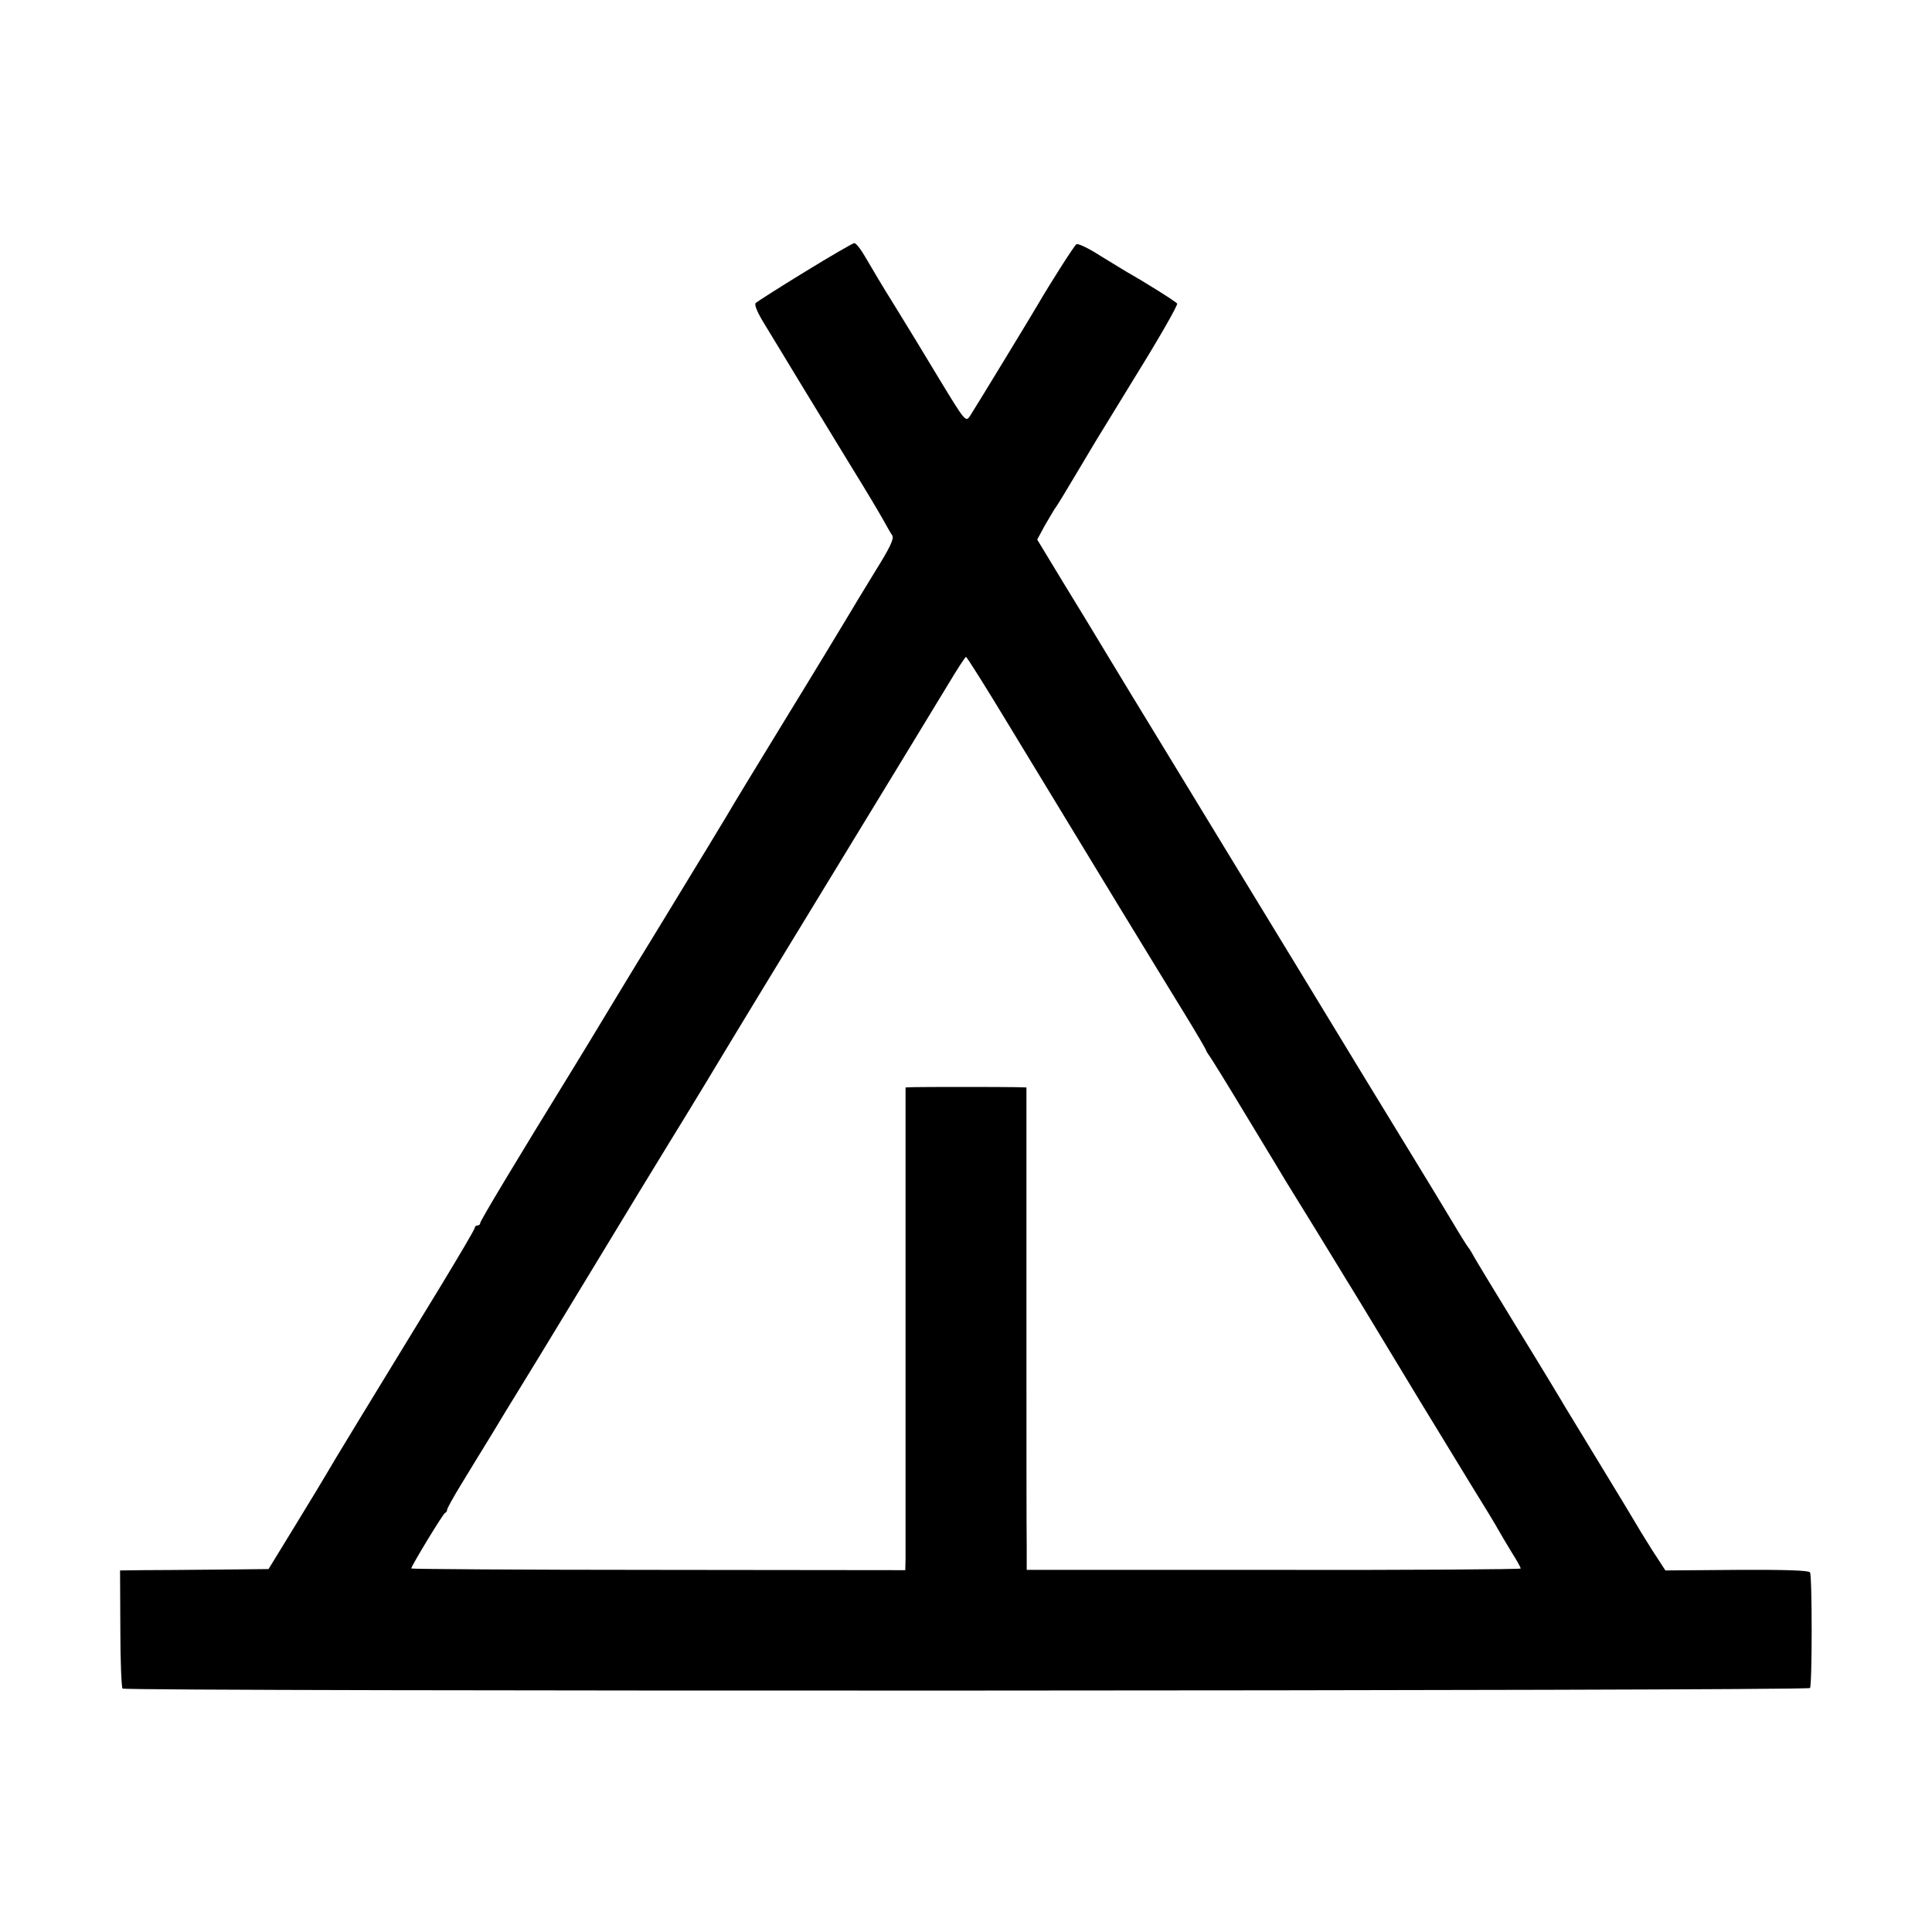
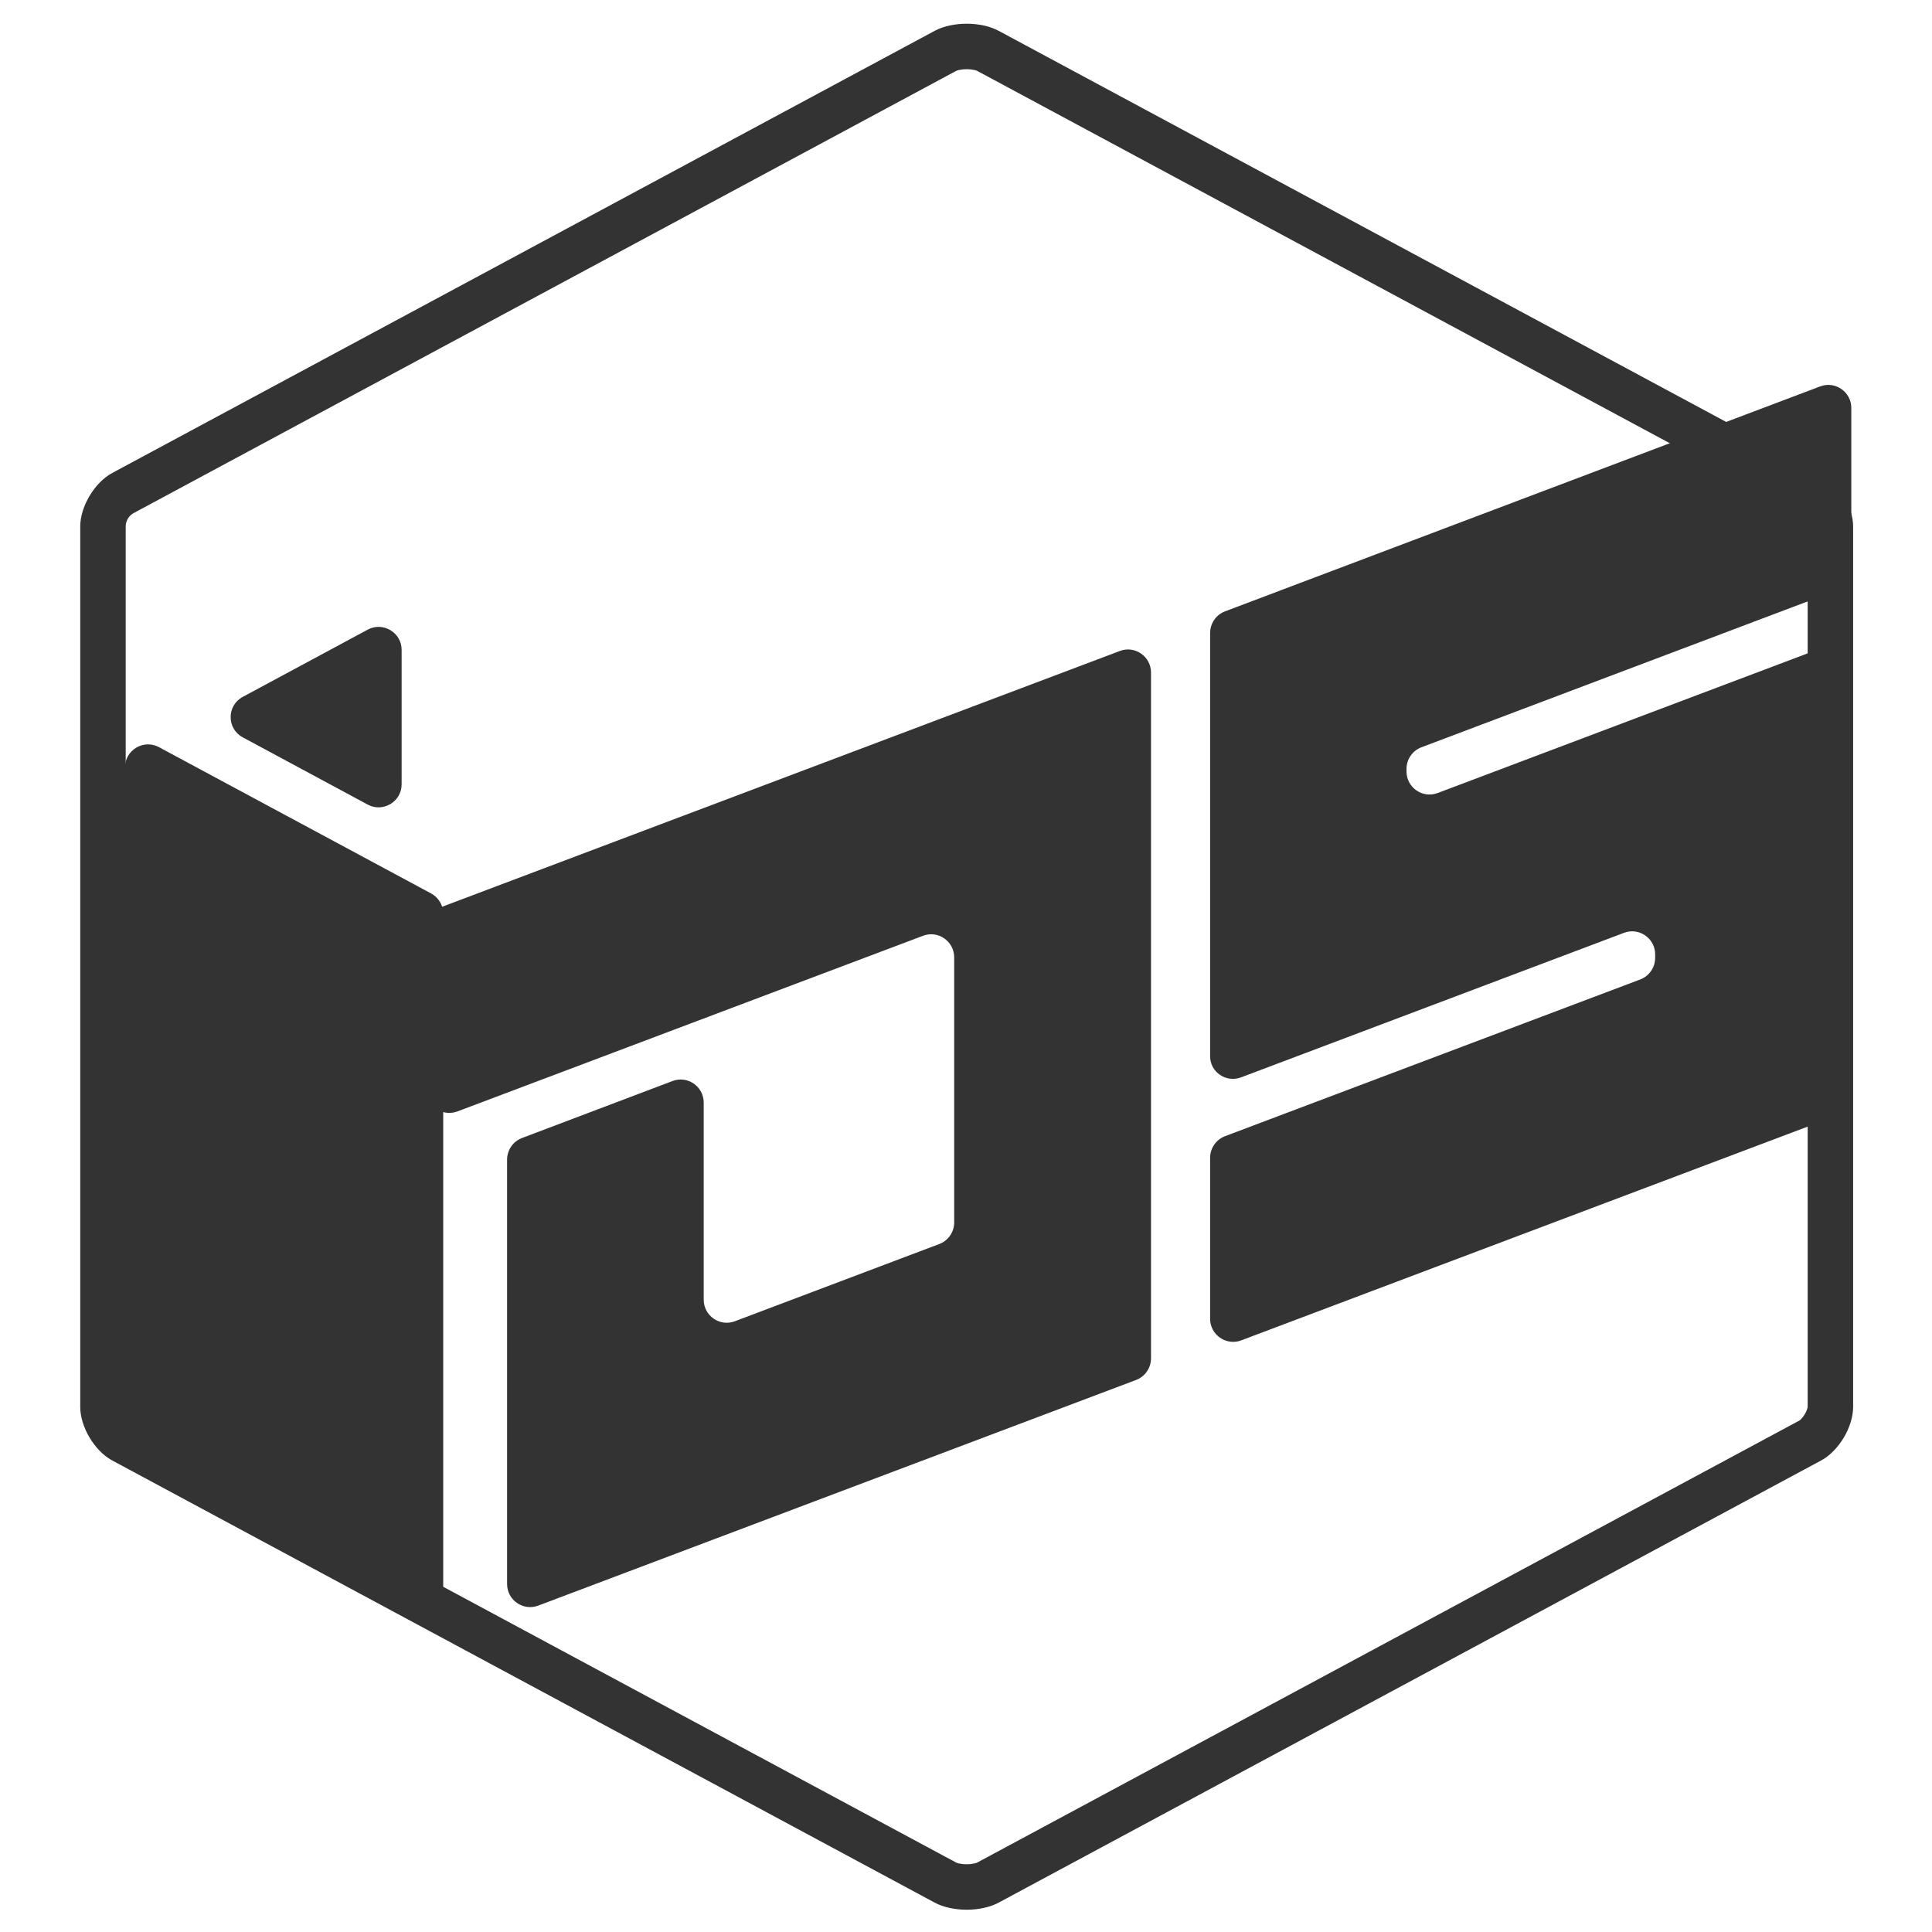
- <svg xmlns="http://www.w3.org/2000/svg" version="1.0" width="700pt" height="700pt" viewBox="0 0 700 700" preserveAspectRatio="xMidYMid meet">
-   <g transform="translate(0,700) scale(0.1,-0.1)" fill="#000000" stroke="none">
-     <path d="M2916 6015 c-93 -57 -173 -108 -178 -113 -6 -6 7 -36 33 -78 23 -38 86 -141 139 -229 54 -88 135 -221 180 -295 46 -74 94 -155 108 -180 14 -25 29 -52 35 -60 7 -12 -9 -45 -62 -130 -39 -63 -85 -140 -103 -170 -18 -30 -117 -194 -222 -365 -104 -170 -199 -326 -210 -346 -12 -19 -61 -102 -111 -183 -49 -81 -101 -166 -115 -189 -14 -23 -39 -64 -55 -90 -17 -27 -77 -126 -134 -220 -57 -95 -127 -210 -156 -257 -194 -315 -325 -533 -325 -541 0 -5 -4 -9 -10 -9 -5 0 -10 -4 -10 -9 0 -5 -55 -98 -121 -207 -247 -404 -403 -660 -416 -684 -8 -14 -58 -97 -112 -185 l-98 -160 -189 -2 c-104 -1 -225 -2 -269 -2 l-80 -1 1 -210 c0 -116 4 -213 8 -218 11 -11 6107 -9 6114 2 8 13 8 406 0 419 -4 7 -88 10 -265 9 l-259 -2 -50 77 c-27 43 -54 87 -60 98 -6 11 -62 103 -124 205 -62 102 -120 197 -129 212 -9 16 -85 142 -170 280 -85 139 -160 262 -165 273 -6 11 -13 22 -16 25 -3 3 -30 46 -59 95 -30 50 -102 169 -161 265 -59 96 -240 393 -402 660 -163 267 -371 609 -463 760 -92 151 -194 318 -225 370 -31 52 -101 167 -155 255 l-97 160 27 50 c16 27 32 55 36 61 5 5 38 59 74 120 36 60 69 116 74 124 5 8 75 122 155 253 81 131 144 242 141 247 -4 7 -114 76 -183 115 -10 6 -52 32 -95 58 -42 27 -81 46 -87 42 -8 -5 -94 -140 -140 -219 -19 -33 -221 -365 -246 -404 -15 -22 -18 -18 -111 135 -52 87 -123 203 -157 258 -67 108 -67 110 -111 184 -16 28 -34 51 -40 50 -5 0 -86 -47 -179 -104z m739 -1642 c319 -526 519 -854 637 -1046 43 -70 78 -130 78 -133 0 -2 5 -10 10 -17 6 -7 69 -109 140 -227 72 -118 134 -222 139 -230 5 -8 55 -89 111 -180 56 -91 105 -172 110 -180 9 -14 52 -84 270 -445 54 -88 135 -221 180 -295 46 -74 91 -148 100 -165 9 -16 31 -53 48 -81 18 -28 32 -54 32 -57 0 -3 -403 -6 -895 -5 l-895 0 0 81 c-1 45 -1 439 -1 875 l0 792 -37 1 c-57 1 -344 1 -374 0 l-27 -1 0 -832 c0 -458 0 -852 0 -875 l-1 -42 -895 1 c-492 0 -895 3 -895 5 0 9 115 198 122 201 5 2 8 7 8 12 0 5 23 46 51 92 28 46 78 128 112 183 33 55 70 116 82 135 12 19 132 215 265 435 133 220 266 438 295 485 65 105 206 338 220 362 6 10 172 284 370 608 198 325 387 635 420 690 33 55 62 100 65 100 3 0 73 -111 155 -247z" />
-   </g>
+ <svg xmlns="http://www.w3.org/2000/svg" style="isolation:isolate" viewBox="0 0 850 850" width="700" height="700">
+   <path d=" M 189.7 393.1 L 69.9 328.7 C 63.2 325.1 55 330 55 337.6 L 55 638.2 C 55 641.9 57.1 645.4 60.3 647.1 L 180.1 711.3 C 186.8 714.9 195 710 195 702.4 L 195 402 C 195 398.3 193 394.9 189.7 393.1 Z  M 161.8 277 L 106.8 306.6 C 99.7 310.4 99.7 320.6 106.8 324.4 L 161.8 354 C 168.5 357.6 176.7 352.7 176.7 345.1 L 176.7 285.9 C 176.7 278.3 168.5 273.4 161.8 277 Z " fill-rule="evenodd" fill="#333333" />
+   <path d=" M 801.207 642.557 L 439.393 837.066 C 431.615 841.248 418.985 841.248 411.207 837.066 L 49.393 642.557 C 41.615 638.376 35.3 627.812 35.3 618.981 L 35.3 231.659 C 35.3 222.828 41.615 212.264 49.393 208.083 L 411.207 13.574 C 418.985 9.392 431.615 9.392 439.393 13.574 L 801.207 208.083 C 808.985 212.264 815.3 222.828 815.3 231.659 L 815.3 618.981 C 815.3 627.812 808.985 638.376 801.207 642.557 Z  M 791.6 625.01 L 430.06 819.38 C 429.63 819.6 429.17 819.75 428.7 819.84 C 427.58 820.09 426.44 820.21 425.3 820.2 C 424.16 820.21 423.02 820.09 421.9 819.84 C 421.43 819.75 420.97 819.6 420.54 819.38 L 59 625.01 C 58.73 624.86 58.49 624.67 58.29 624.45 C 57.63 623.79 57.07 623.05 56.6 622.25 C 56.11 621.46 55.73 620.61 55.46 619.72 C 55.36 619.43 55.31 619.13 55.3 618.83 L 55.3 231.66 C 55.3 229.17 56.67 226.88 58.86 225.7 L 420.54 31.26 C 420.97 31.04 421.43 30.89 421.9 30.8 C 423.02 30.55 424.16 30.43 425.3 30.44 C 426.44 30.43 427.58 30.55 428.7 30.8 C 429.17 30.89 429.63 31.04 430.06 31.26 L 791.74 225.7 C 793.93 226.88 795.3 229.17 795.3 231.66 L 795.3 618.83 C 795.29 619.13 795.24 619.43 795.14 619.72 C 794.87 620.61 794.49 621.46 794 622.25 C 793.53 623.05 792.97 623.79 792.31 624.45 C 792.11 624.67 791.87 624.86 791.6 625.01 Z " fill-rule="evenodd" fill="#333333" />
+   <path d=" M 413.3 547.3 L 323.3 581.3 C 316.7 583.8 309.6 578.9 309.6 571.8 L 309.6 485.1 C 309.6 478 302.5 473.1 295.9 475.6 L 229.6 500.7 C 225.7 502.2 223.1 506 223.1 510.2 L 223.1 696.9 C 223.1 704 230.2 708.9 236.8 706.4 L 499.9 607.1 C 503.8 605.6 506.4 601.8 506.4 597.6 L 506.4 295.9 C 506.4 288.8 499.3 283.9 492.7 286.4 L 116.7 428.3 C 108.6 431.4 107.8 442.6 115.5 446.7 L 192.8 488.4 C 195.4 489.8 198.4 490 201.2 489 L 406.1 411.7 C 412.7 409.2 419.8 414.1 419.8 421.2 L 419.8 537.9 C 419.8 542 417.2 545.8 413.3 547.3 Z " fill="#333333" />
+   <path d=" M 546 474 L 714.5 410.4 C 721.1 407.9 728.2 412.8 728.2 419.9 L 728.2 421.4 C 728.2 425.6 725.6 429.4 721.7 430.9 L 538.9 499.9 C 535 501.4 532.4 505.2 532.4 509.4 L 532.4 580.2 C 532.4 587.3 539.5 592.2 546.1 589.7 L 808.2 490.8 C 812.1 489.3 814.7 485.5 814.7 481.3 L 814.7 294.8 C 814.7 287.7 807.6 282.8 801 285.3 L 632.5 348.9 C 625.9 351.4 618.8 346.5 618.8 339.4 L 618.8 338.3 C 618.8 334.1 621.4 330.3 625.3 328.8 L 808 259.8 C 811.9 258.3 814.5 254.5 814.5 250.3 L 814.5 179.5 C 814.5 172.4 807.4 167.5 800.8 170 L 538.9 269 C 535 270.5 532.4 274.3 532.4 278.5 L 532.4 464.6 C 532.3 471.6 539.4 476.5 546 474 Z " fill="#333333" />
</svg>
